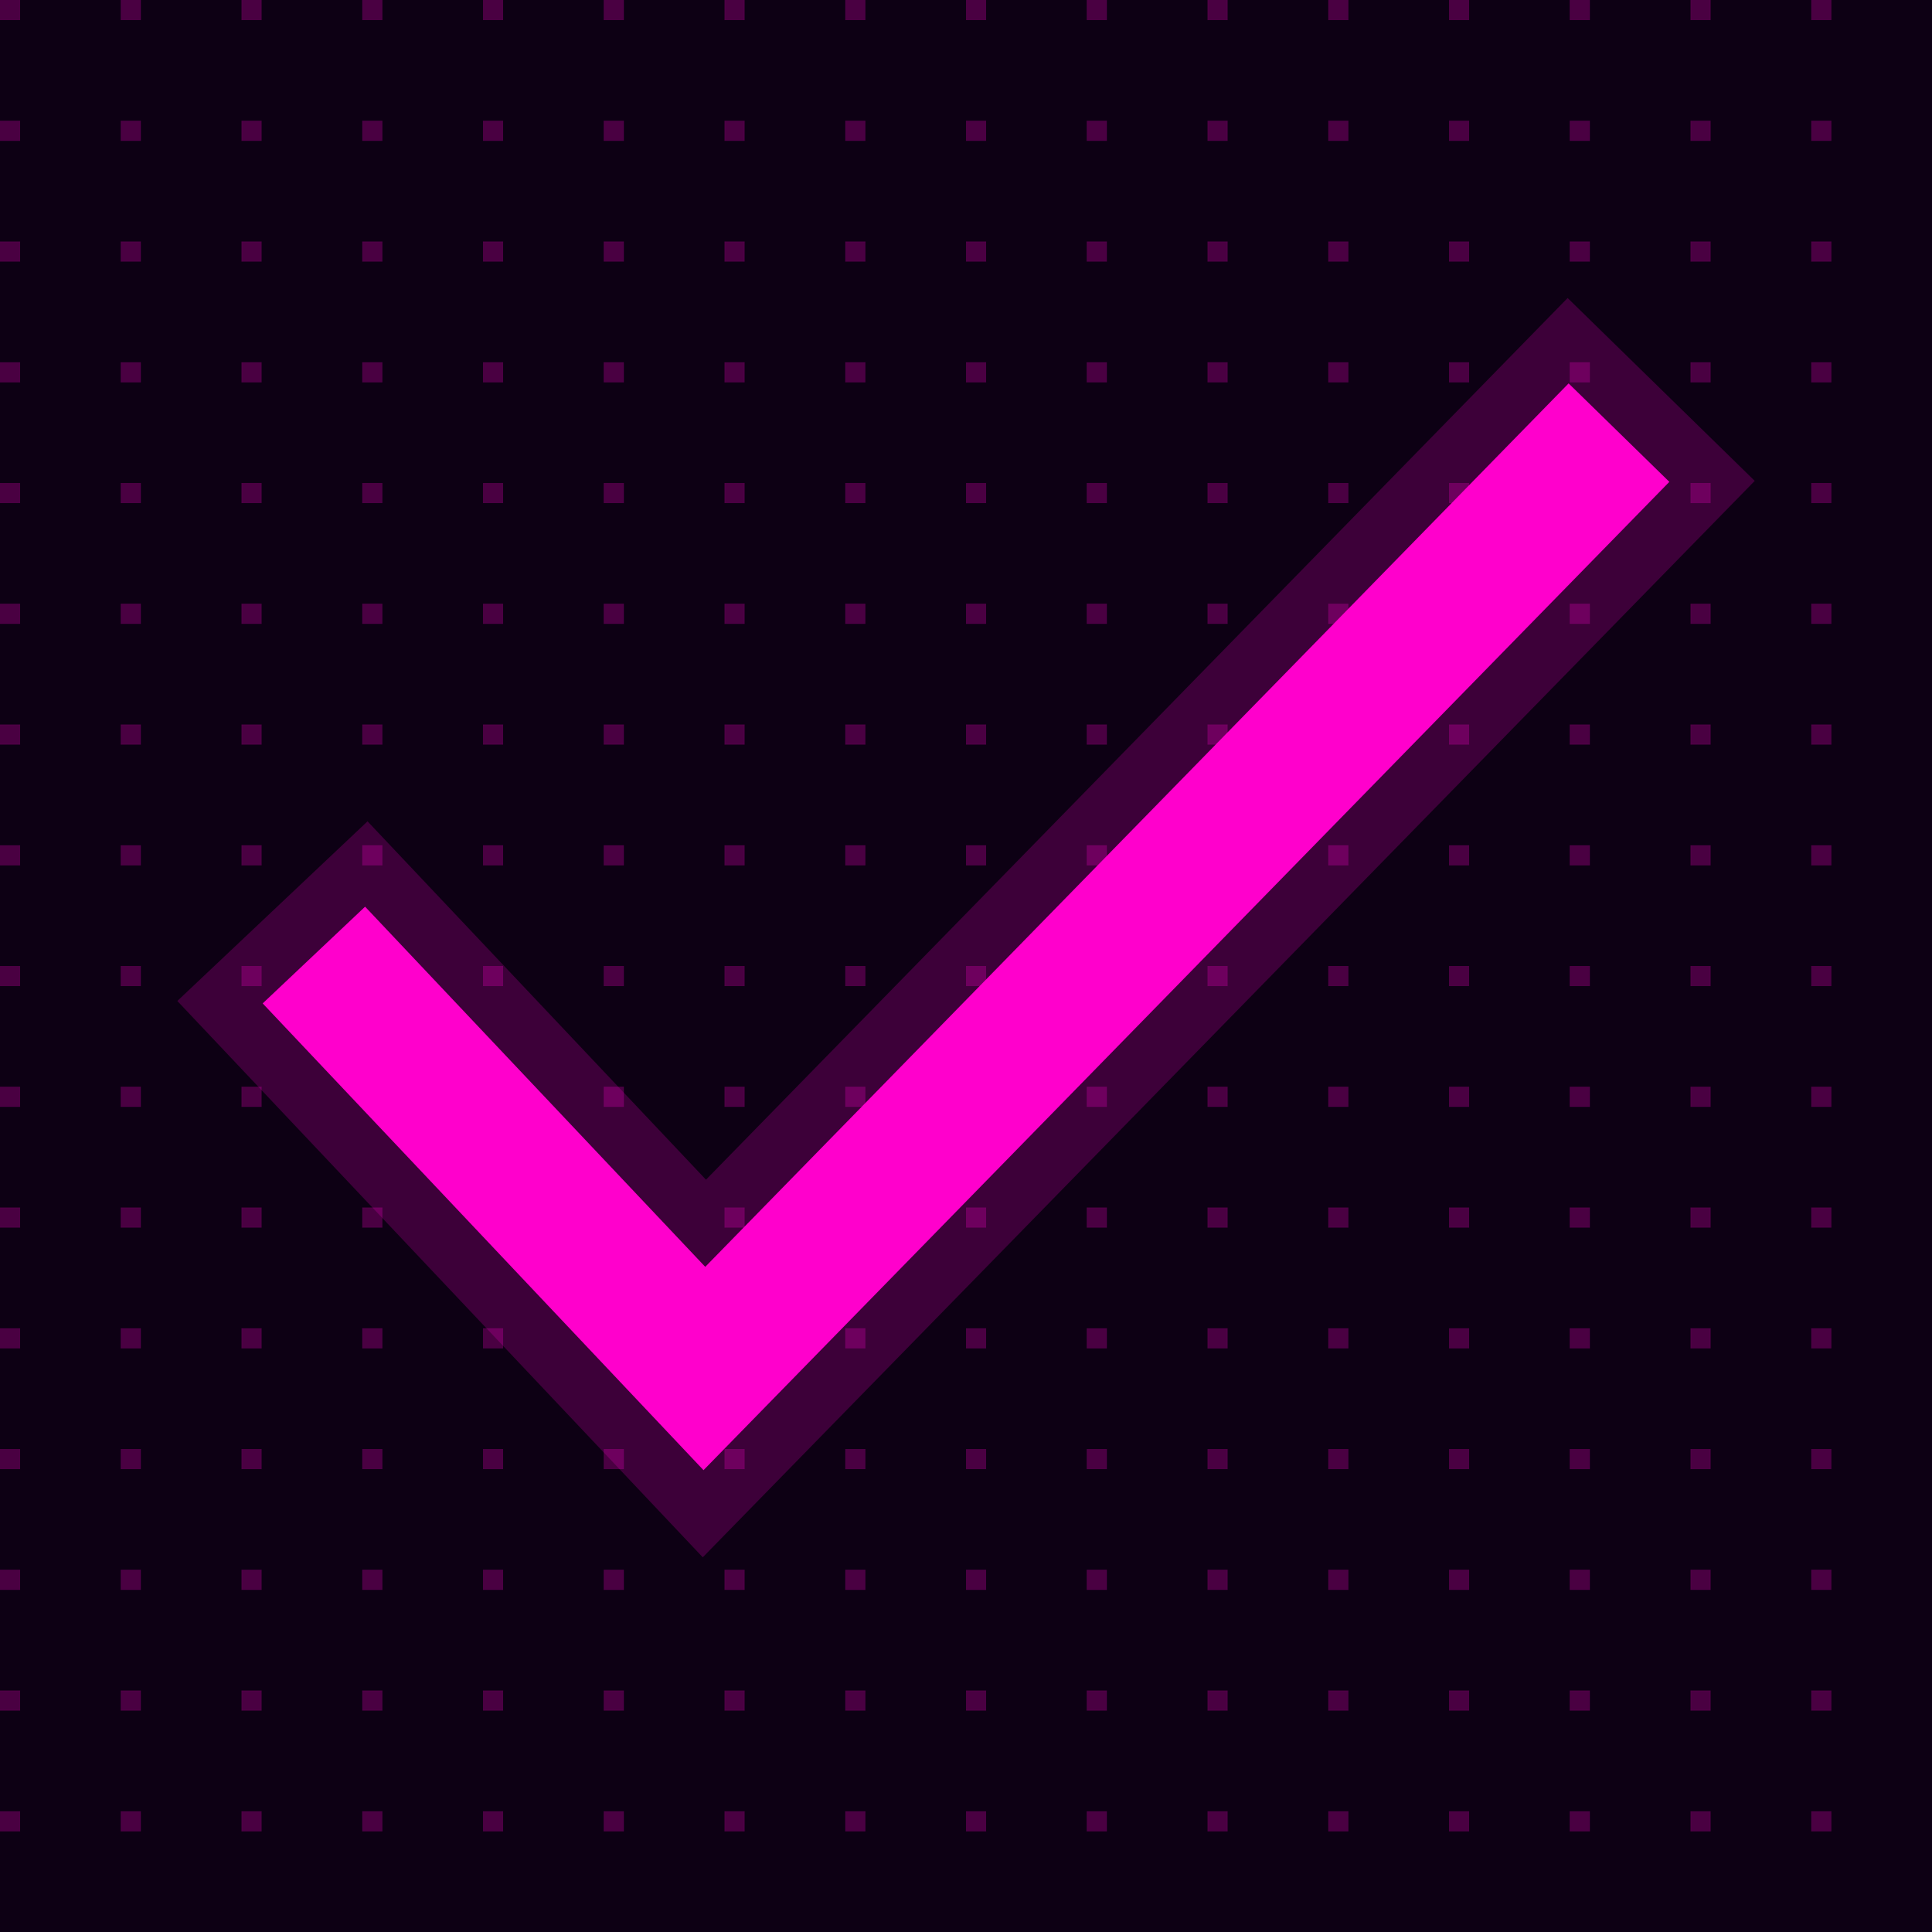
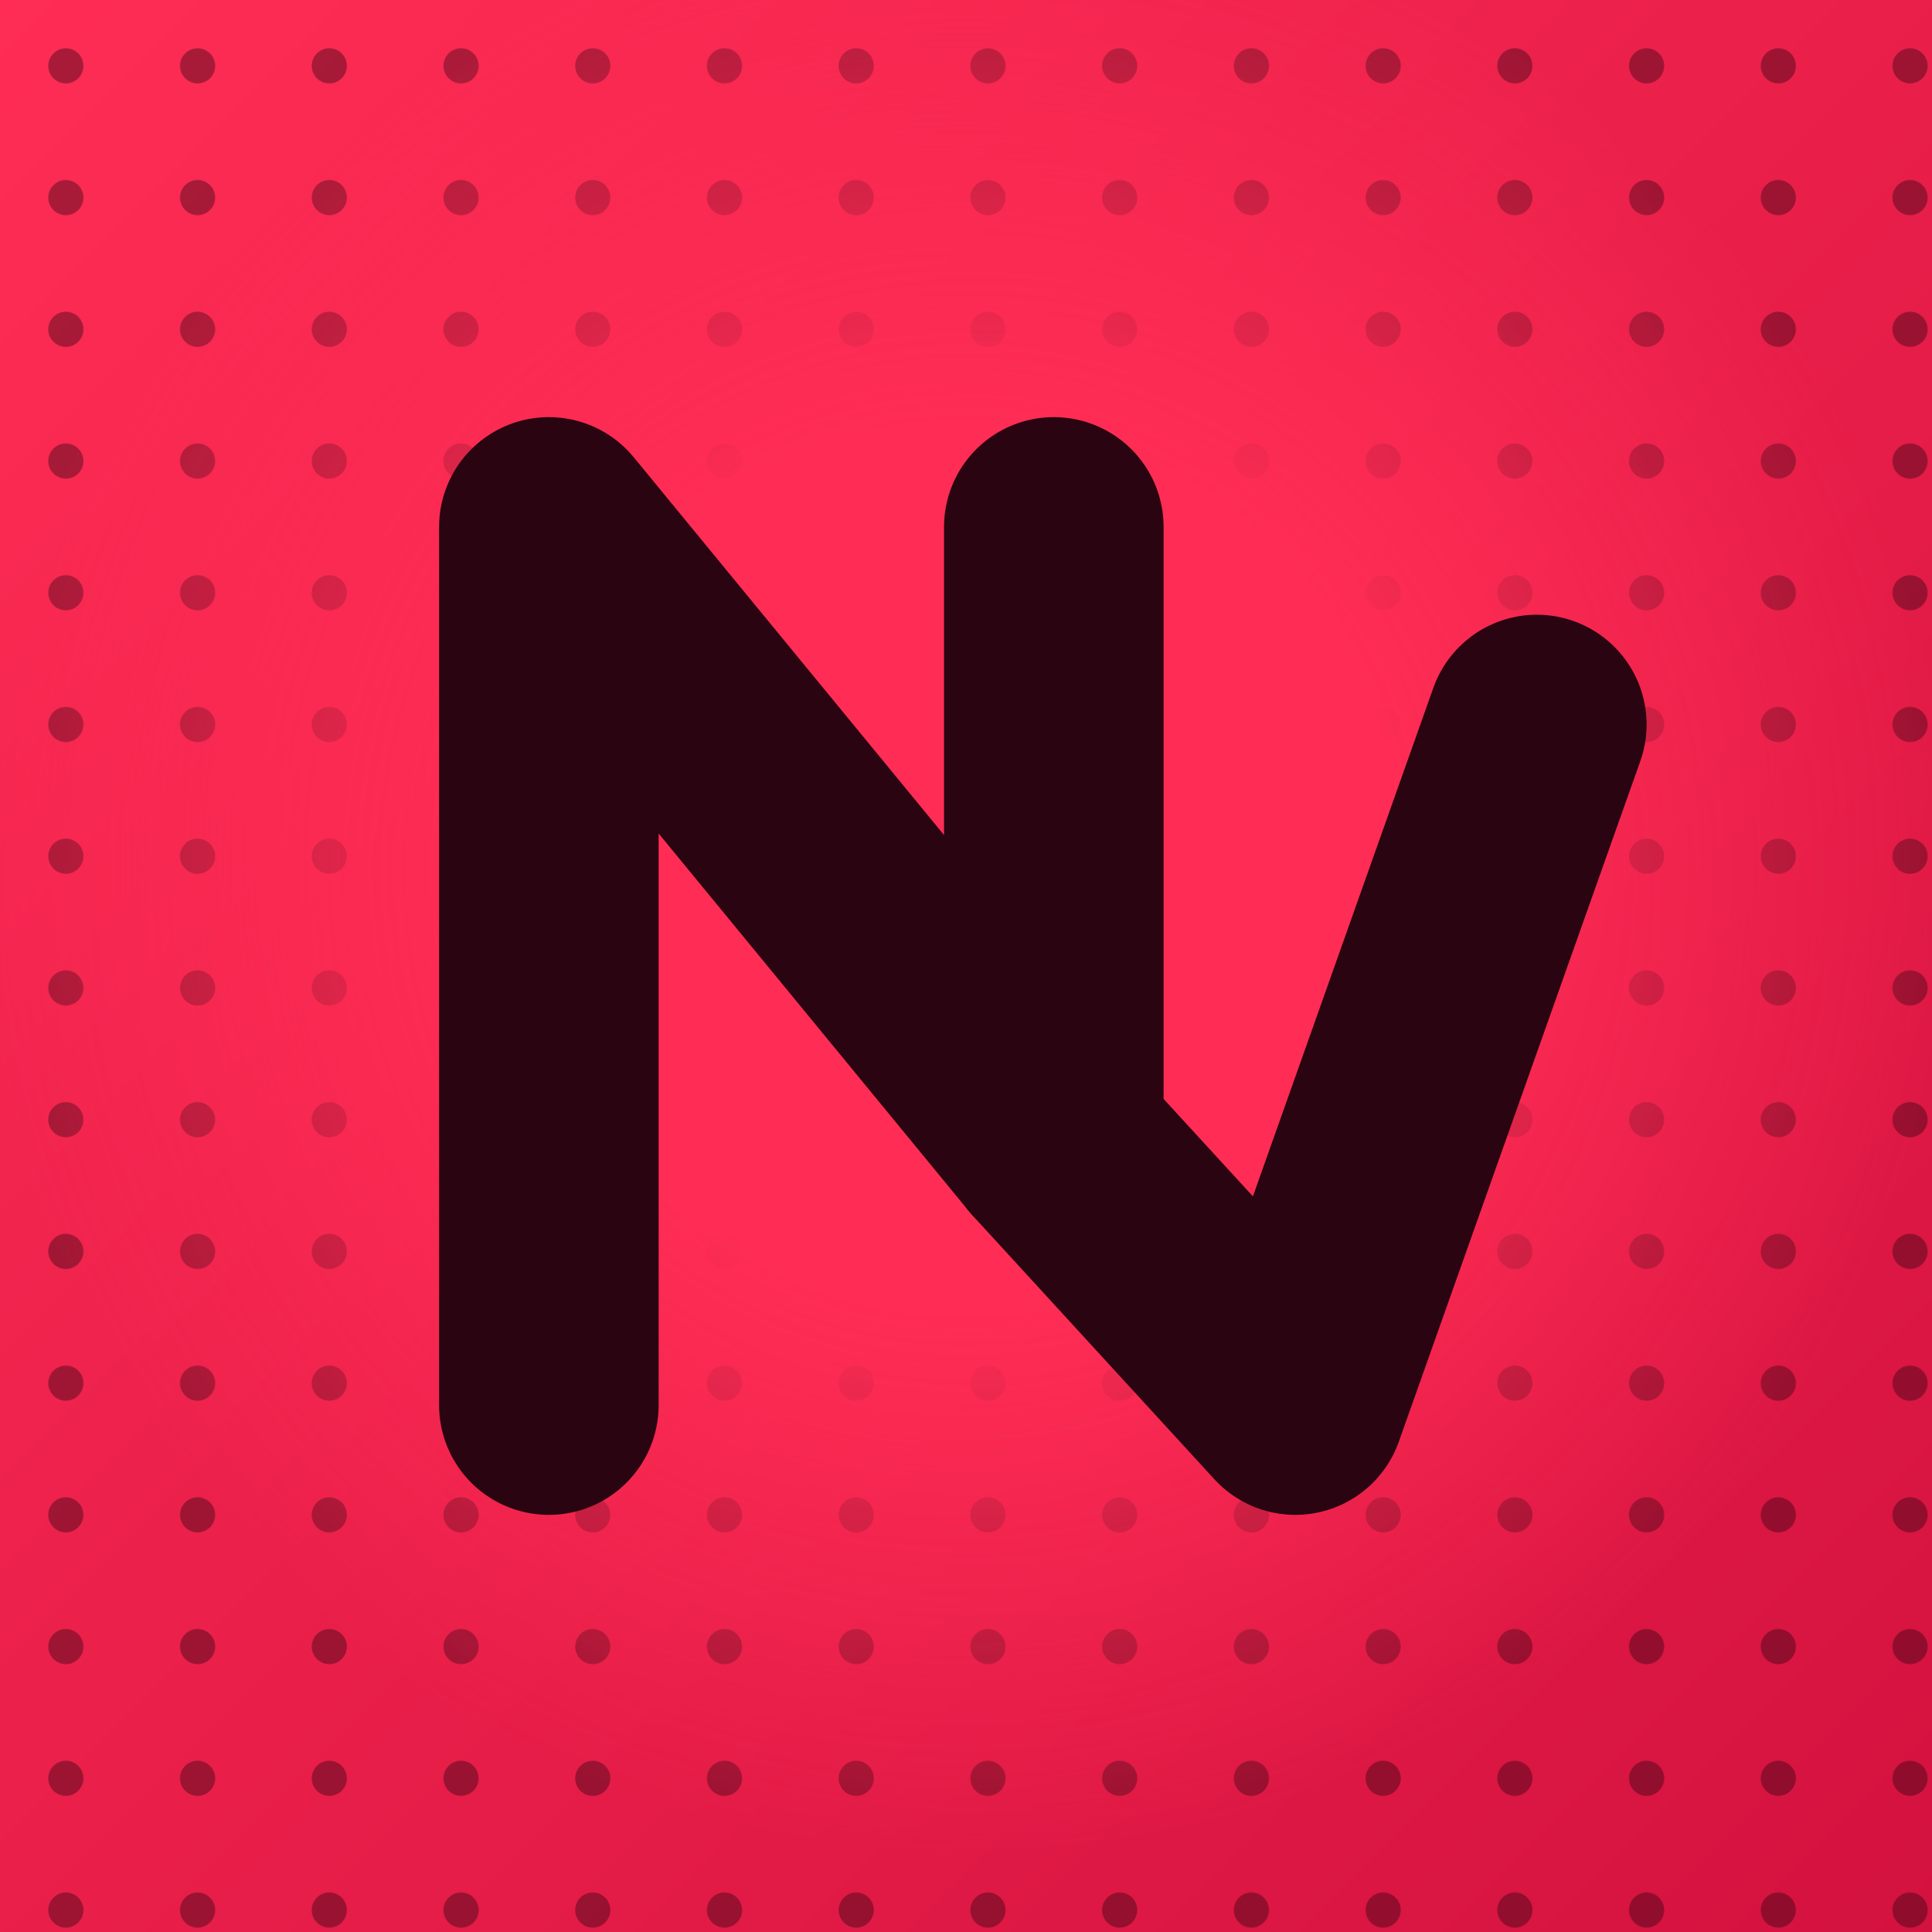
- <svg xmlns="http://www.w3.org/2000/svg" viewBox="0 0 192 192" width="192" height="192">
-   <rect width="192" height="192" fill="#0d0014" />
+ <svg xmlns="http://www.w3.org/2000/svg" viewBox="0 0 176 176" width="192" height="192">
  <defs>
-     <pattern id="dots" x="0" y="0" width="12" height="12" patternUnits="userSpaceOnUse">
-       <rect x="0" y="0" width="2" height="2" fill="#ff00cc" opacity="0.25" />
+     <linearGradient id="field" x1="0%" y1="0%" x2="100%" y2="100%">
+       <stop offset="0%" stop-color="#ff2d55" />
+       <stop offset="100%" stop-color="#d4123f" />
+     </linearGradient>
+     <pattern id="dots" width="12" height="12" patternUnits="userSpaceOnUse">
+       <circle cx="6" cy="6" r="1.6" fill="#2a0410" fill-opacity="0.4" />
    </pattern>
+     <radialGradient id="vignetteFill" cx="50%" cy="45%" r="65%">
+       <stop offset="0%" stop-color="#ff2d55" stop-opacity="1" />
+       <stop offset="34%" stop-color="#ff2d55" stop-opacity="1" />
+       <stop offset="78%" stop-color="#ff2d55" stop-opacity="0" />
+     </radialGradient>
  </defs>
-   <rect width="192" height="192" fill="url(#dots)" />
-   <polyline points="36,100 70,136 156,48" fill="none" stroke="#ff00cc" stroke-width="26" stroke-linecap="square" stroke-linejoin="miter" opacity="0.2" />
-   <polyline points="36,100 70,136 156,48" fill="none" stroke="#ff00cc" stroke-width="14" stroke-linecap="square" stroke-linejoin="miter" />
+   <rect width="176" height="176" fill="url(#field)" />
+   <rect width="176" height="176" fill="url(#dots)" />
+   <rect width="176" height="176" fill="url(#vignetteFill)" />
+   <g fill="none" stroke="#2a0410" stroke-width="20" stroke-linecap="round" stroke-linejoin="round">
+     <path d="M 50 128 L 50 48 L 96 104 L 96 48" />
+     <path d="M 96 104 L 118 128 L 140 66" />
+   </g>
</svg>
